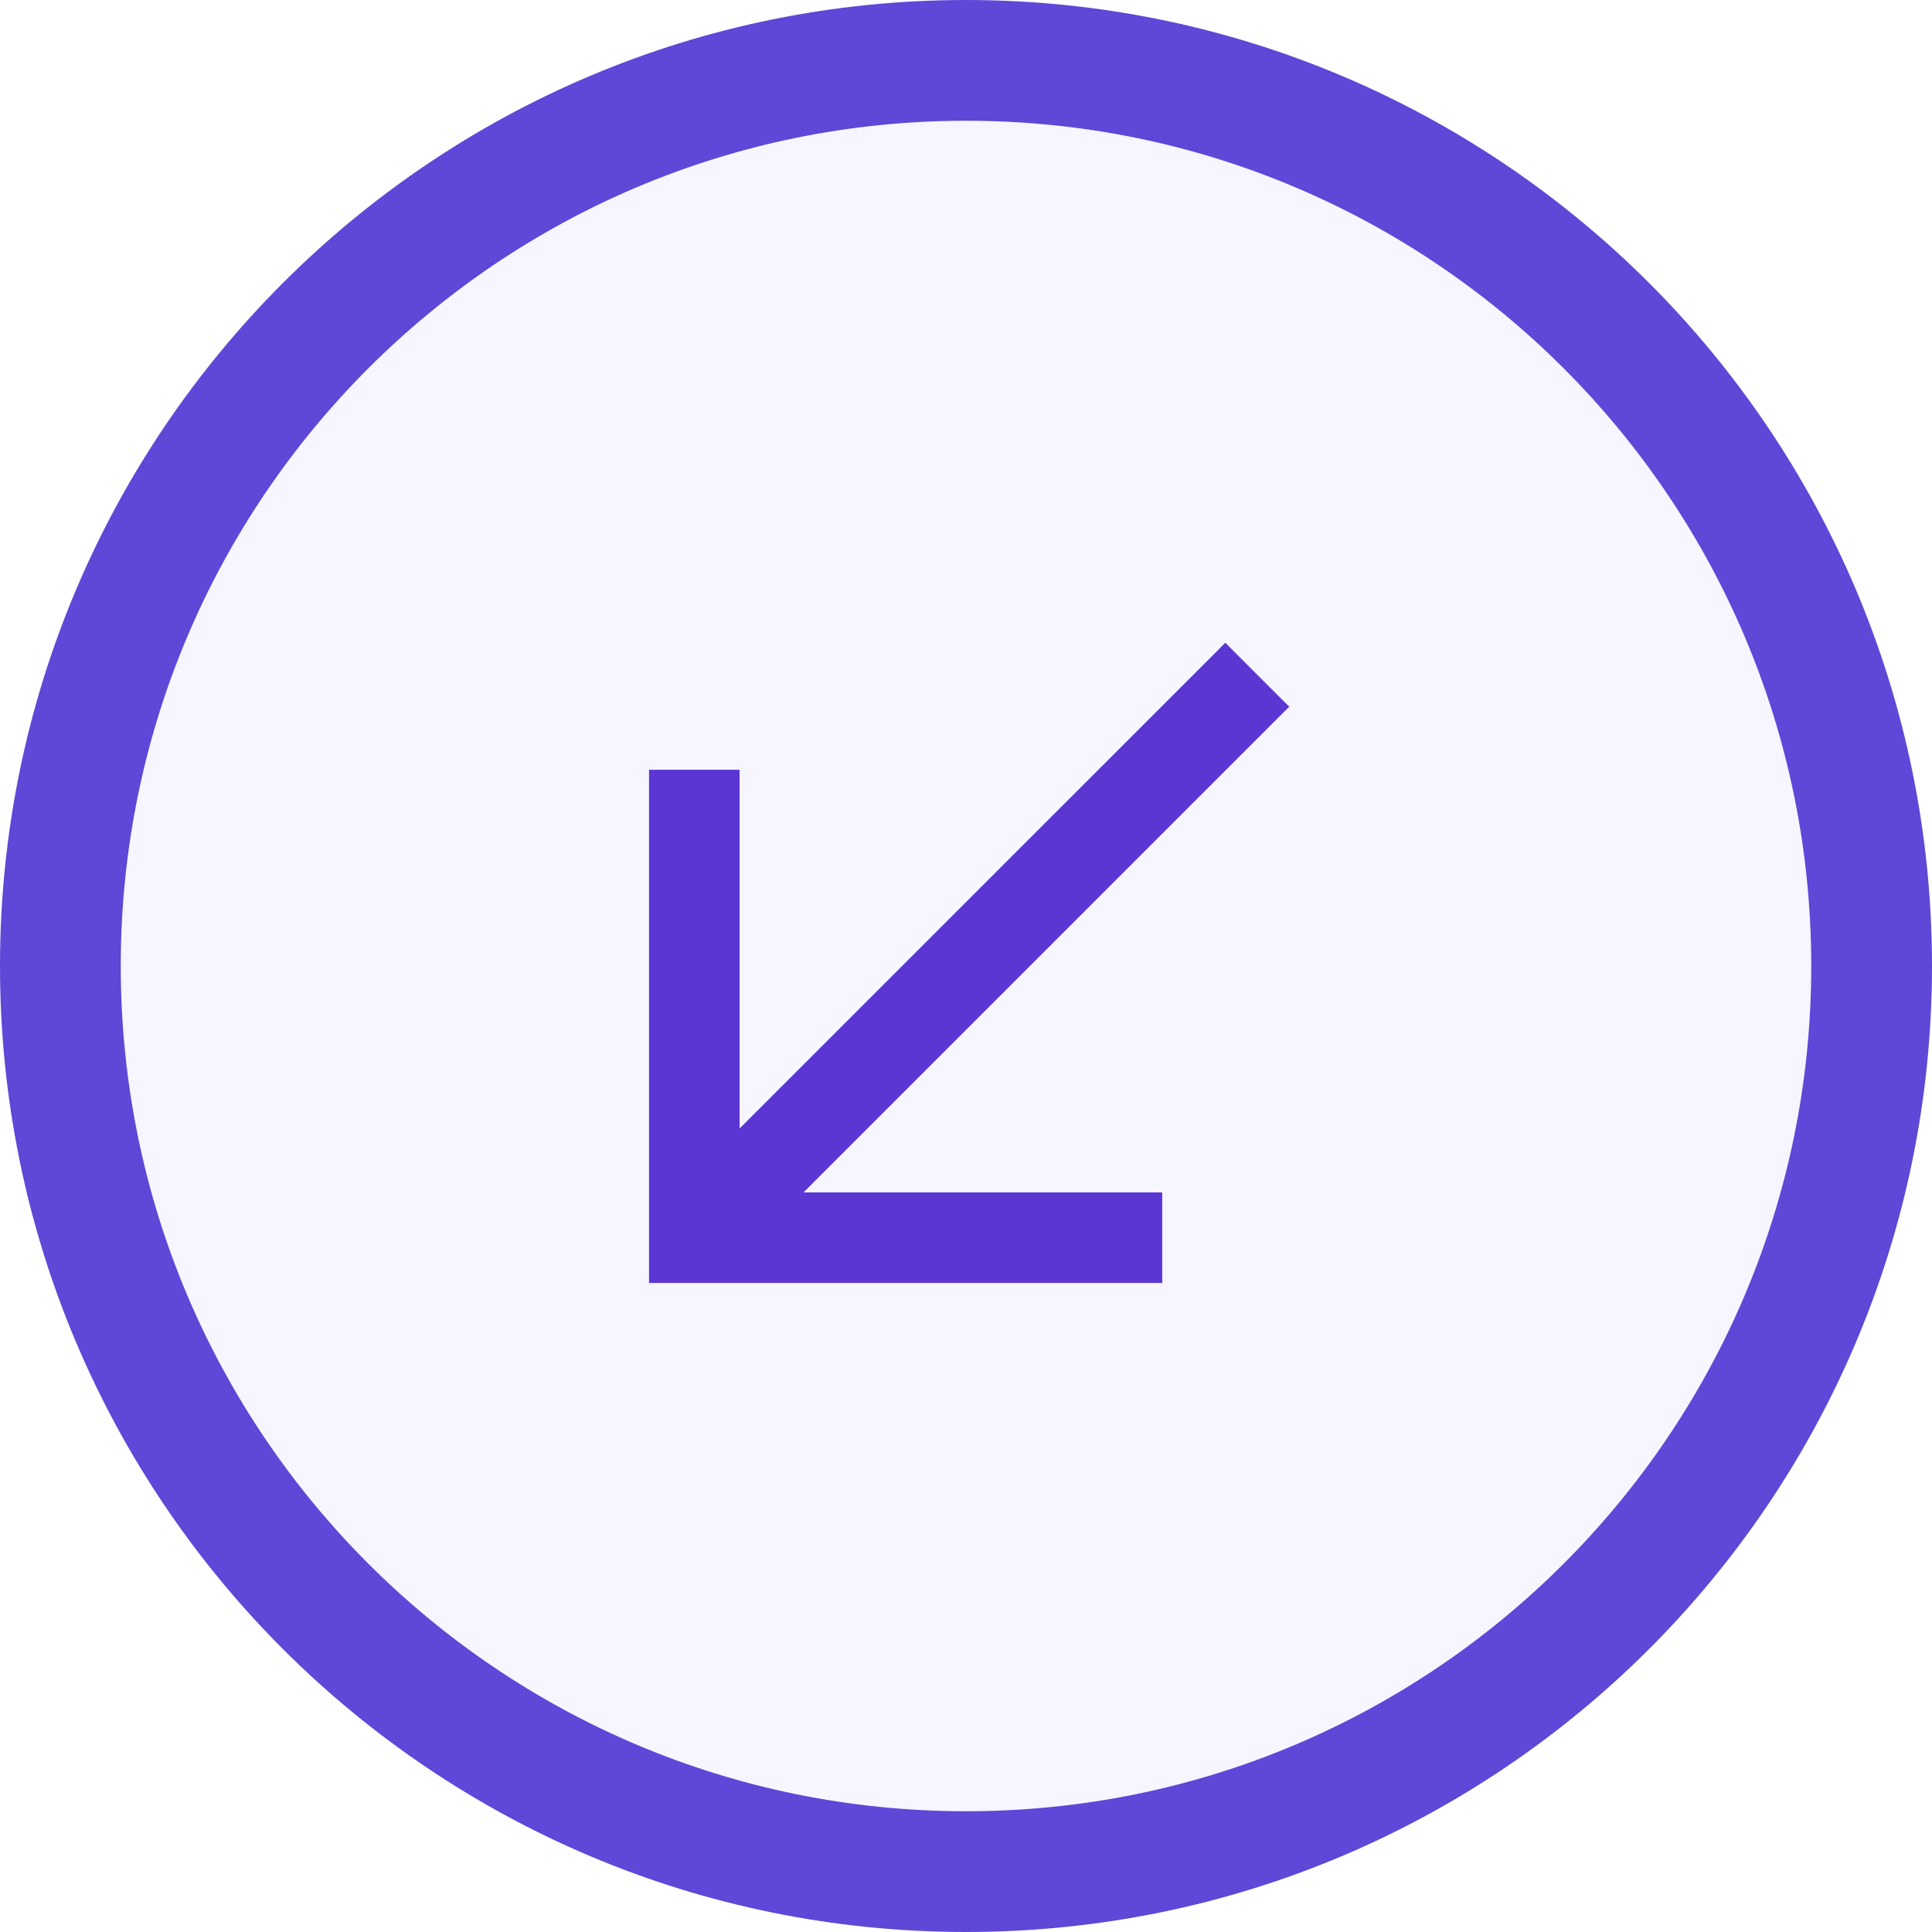
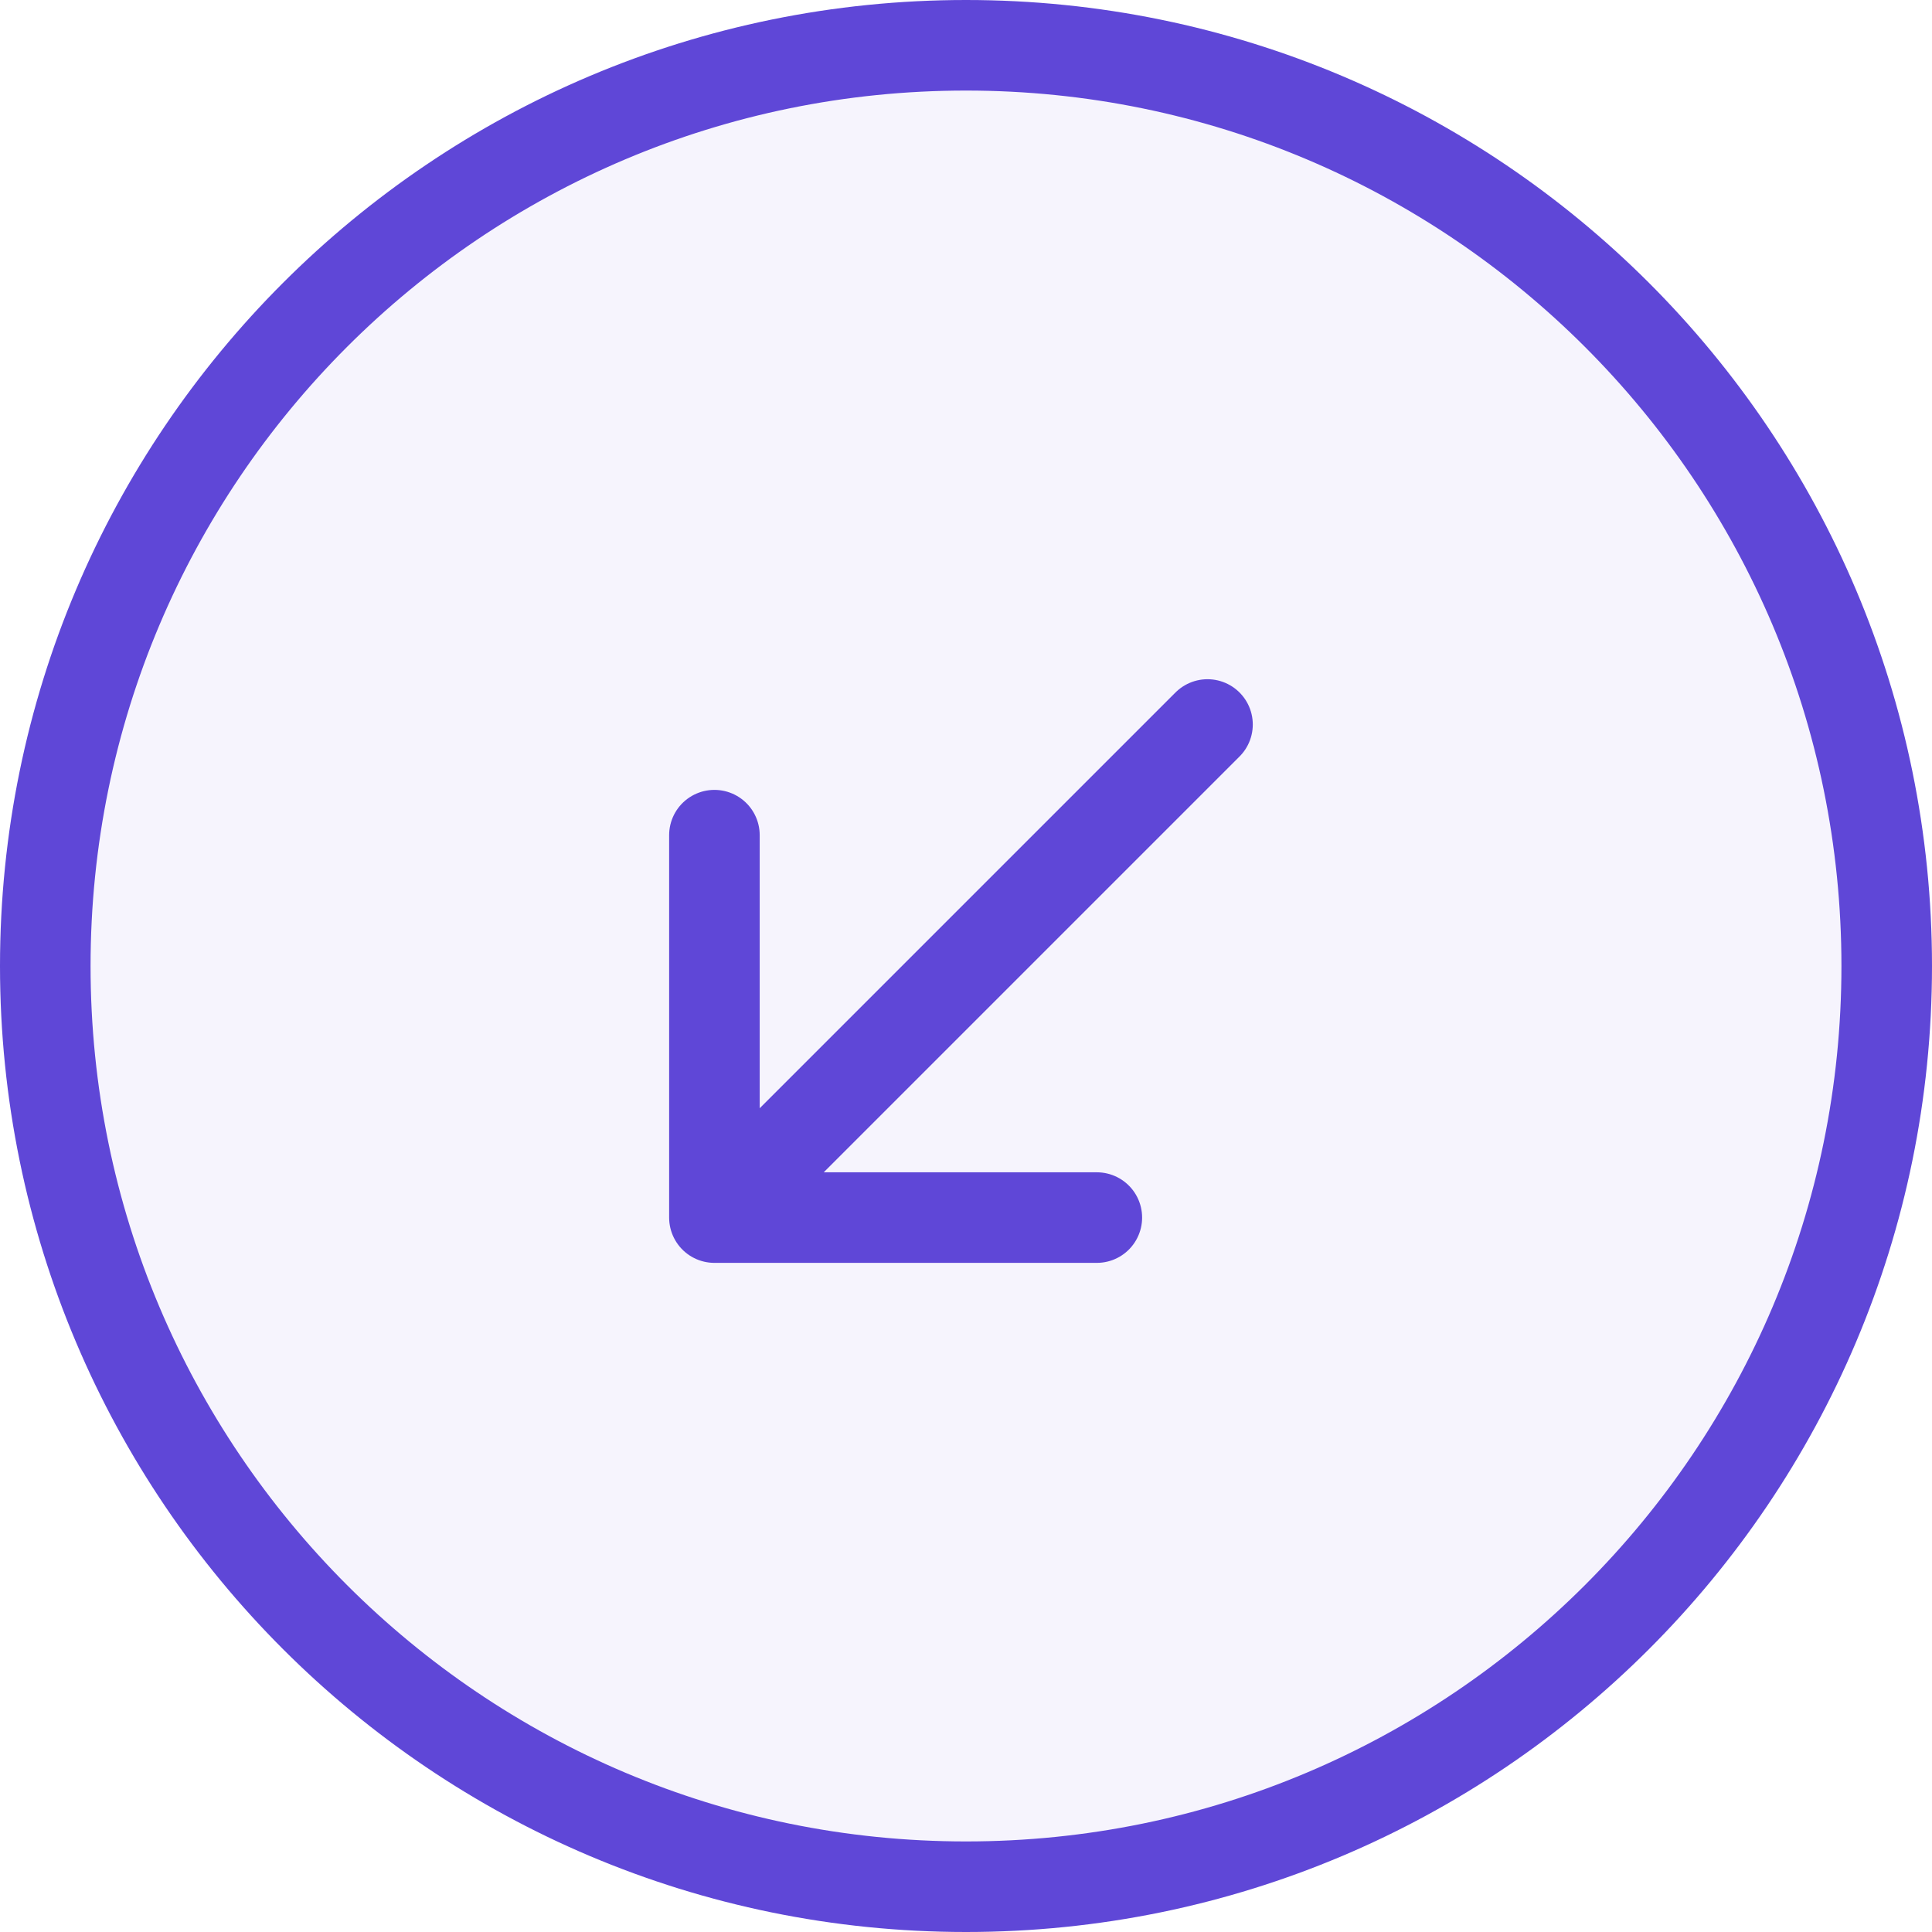
<svg xmlns="http://www.w3.org/2000/svg" width="32" height="32" viewBox="0 0 32 32" fill="none">
-   <rect x="1" y="1" width="30" height="30" rx="15" fill="#F7F5FF" />
-   <rect x="1" y="1" width="30" height="30" rx="15" stroke="#5F47D7" stroke-width="2" />
-   <path d="M19 21.125H19.125V21V20V19.875H19H13.007L21.088 11.793L21.177 11.705L21.088 11.617L20.383 10.912L20.295 10.823L20.207 10.912L12.125 18.993V13V12.875H12H11H10.875V13V21V21.125H11H19Z" fill="#5B36D3" stroke="#5B36D3" stroke-width="0.25" />
+   <rect x="0.75" y="0.75" width="30.5" height="30.5" rx="15.25" fill="#F6F4FD" />
+   <rect x="0.75" y="0.75" width="30.5" height="30.5" rx="15.25" stroke="#5F47D7" stroke-width="1.5" />
+   <path d="M11.833 13.833V20.167H18.167M20 12L12.267 19.733" stroke="#5F47D7" stroke-width="1.5" stroke-linecap="round" stroke-linejoin="round" />
</svg>
